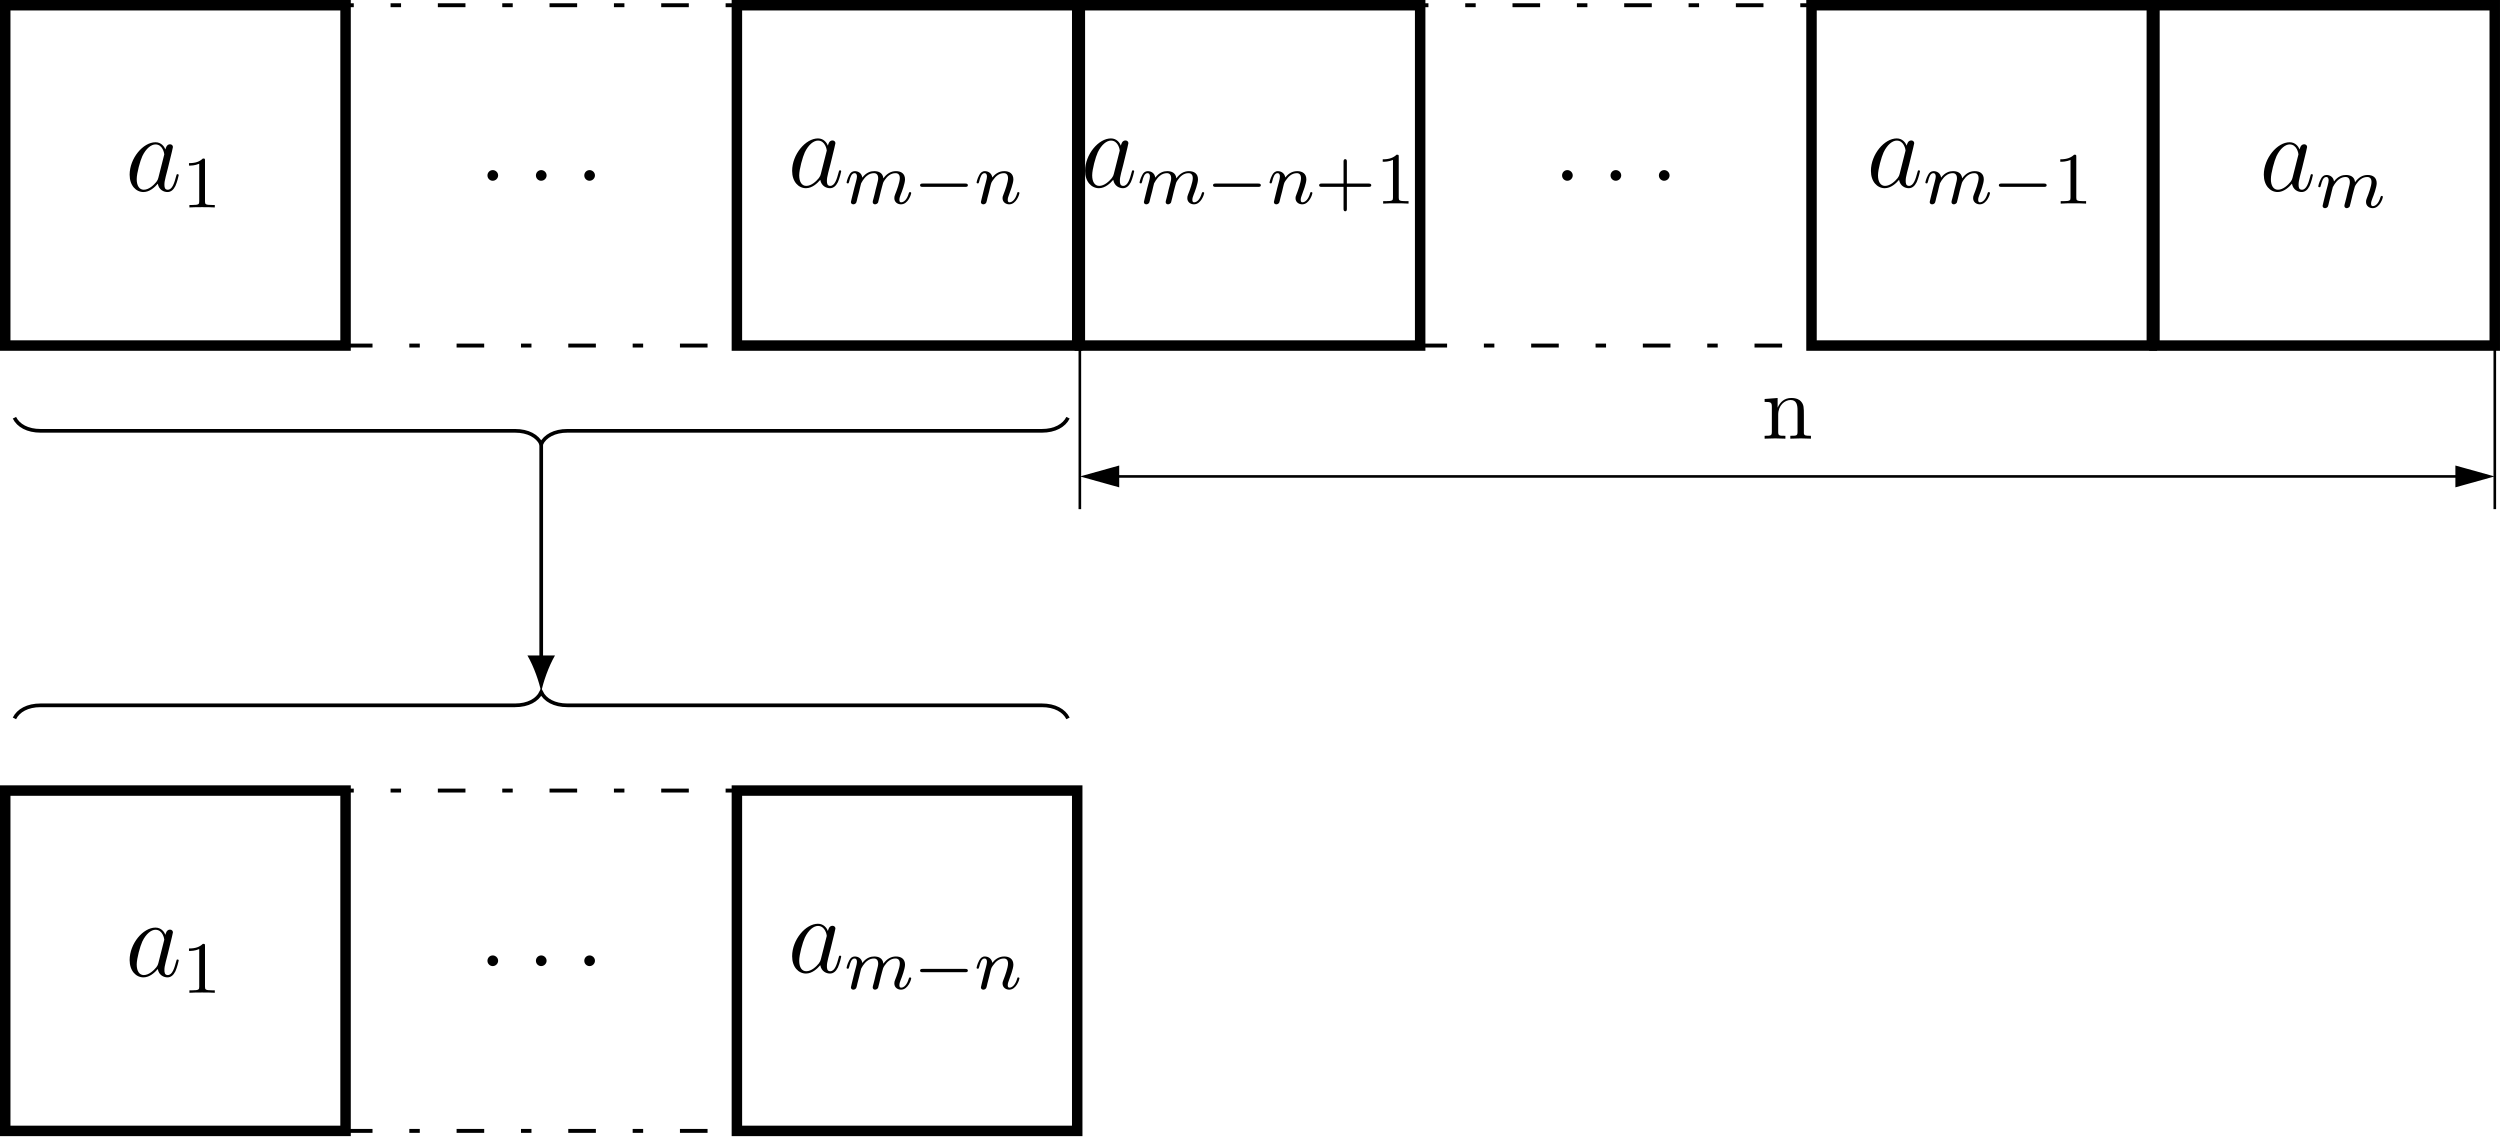
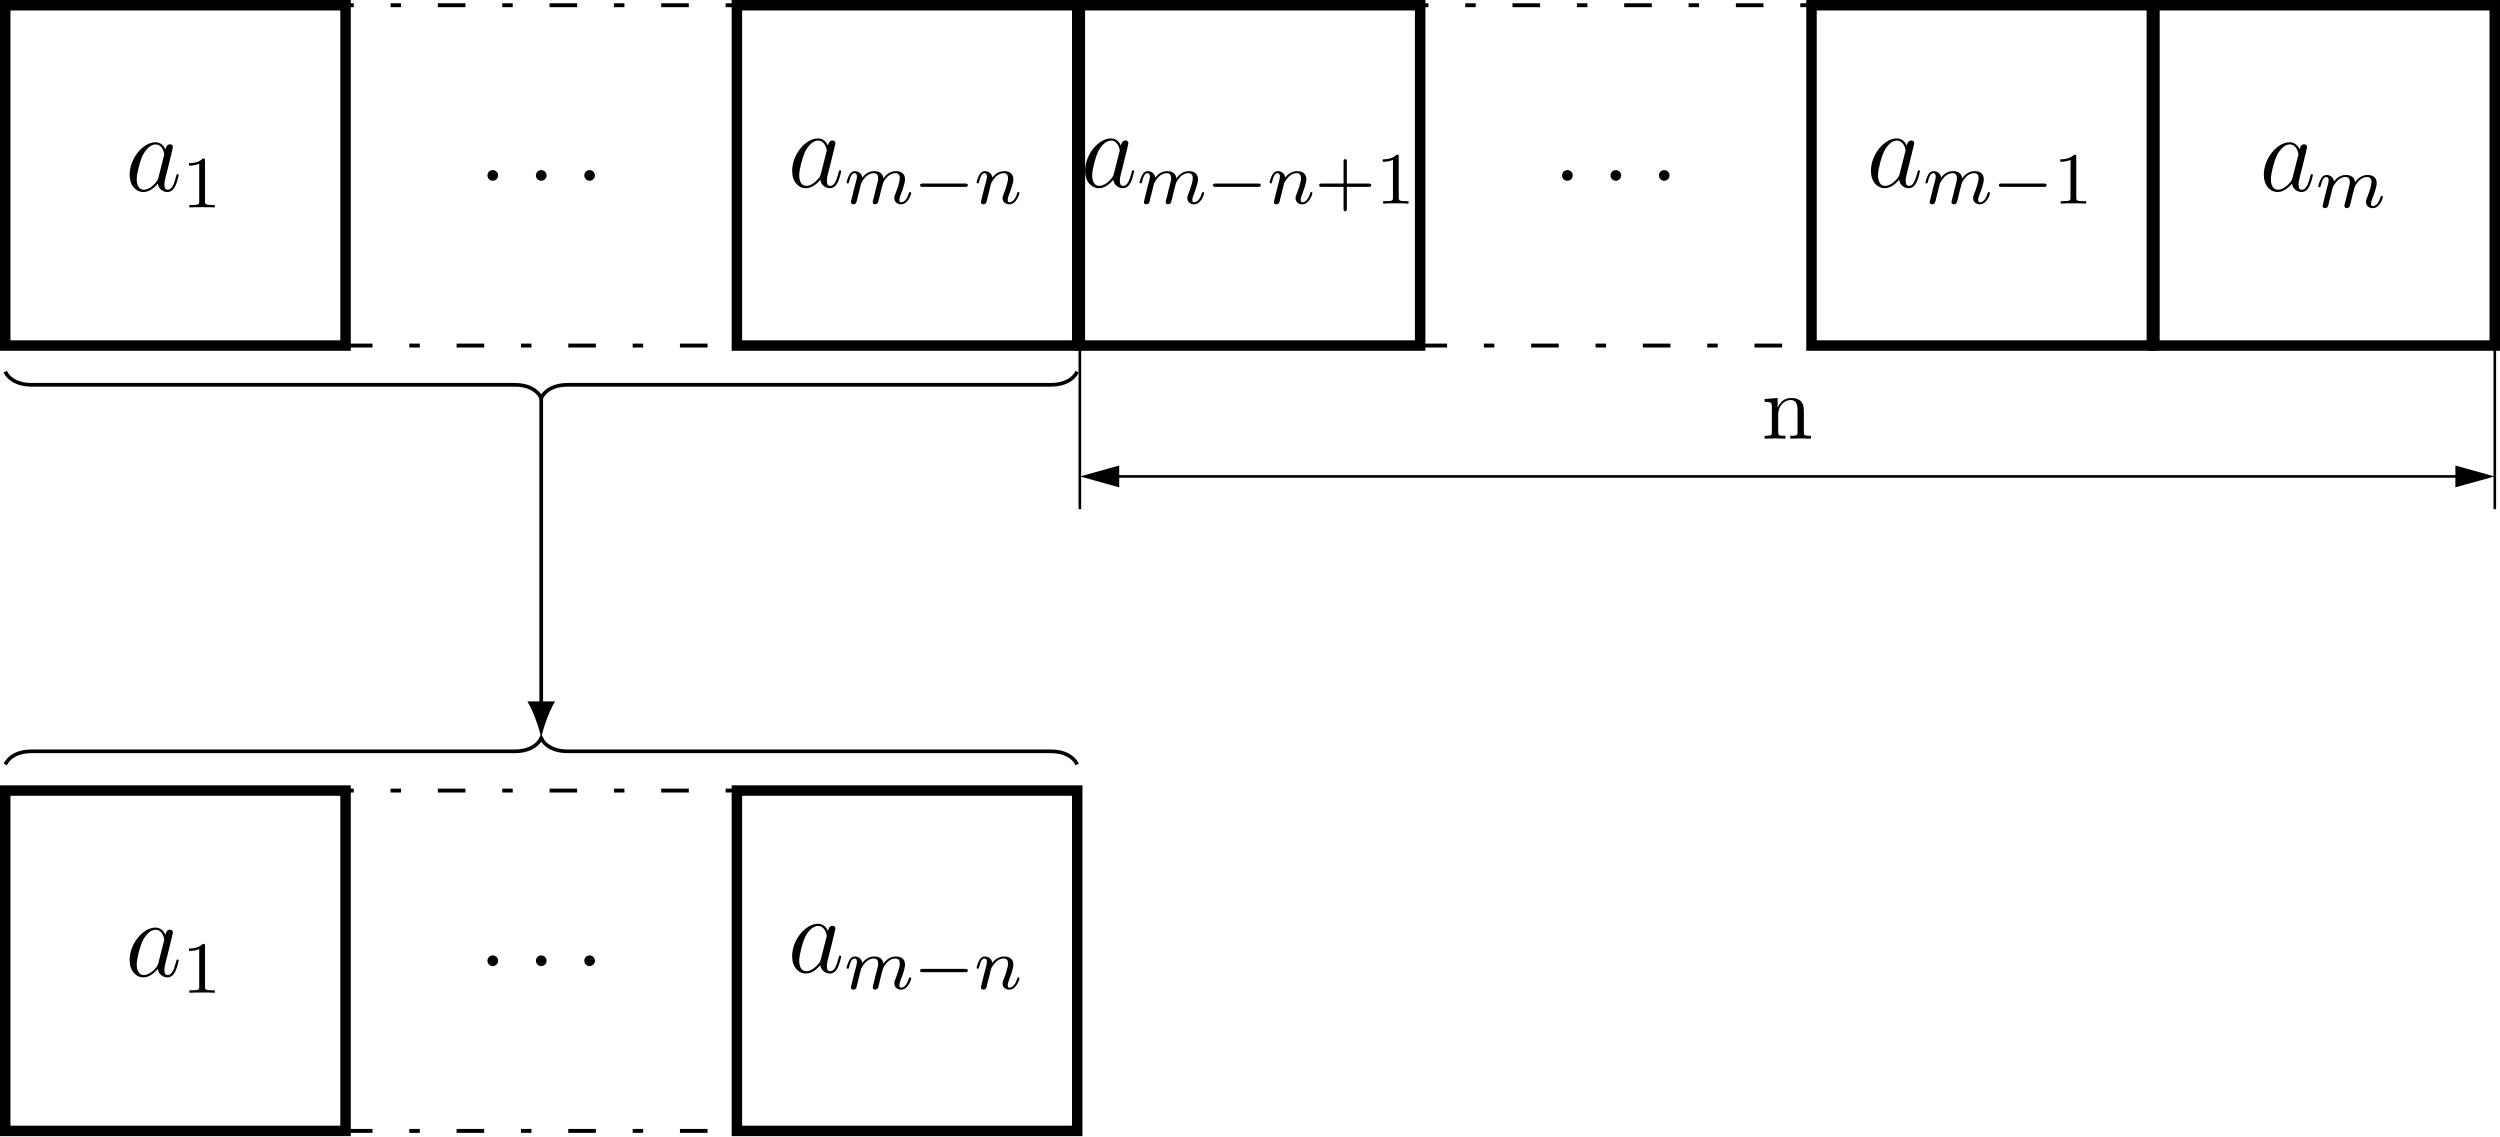
<svg xmlns="http://www.w3.org/2000/svg" xmlns:xlink="http://www.w3.org/1999/xlink" width="270.709pt" height="123.024pt" viewBox="0 0 270.709 123.024" version="1.1">
  <defs>
    <g>
      <symbol overflow="visible" id="glyph0-0">
        <path style="stroke:none;" d="" />
      </symbol>
      <symbol overflow="visible" id="glyph0-1">
        <path style="stroke:none;" d="M 3.594 -1.422 C 3.531 -1.219 3.531 -1.188 3.375 -0.969 C 3.109 -0.641 2.578 -0.125 2.016 -0.125 C 1.531 -0.125 1.25 -0.562 1.25 -1.266 C 1.25 -1.922 1.625 -3.266 1.859 -3.766 C 2.266 -4.609 2.828 -5.031 3.281 -5.031 C 4.078 -5.031 4.234 -4.047 4.234 -3.953 C 4.234 -3.938 4.203 -3.797 4.188 -3.766 Z M 4.359 -4.484 C 4.234 -4.797 3.906 -5.266 3.281 -5.266 C 1.938 -5.266 0.484 -3.531 0.484 -1.75 C 0.484 -0.578 1.172 0.125 1.984 0.125 C 2.641 0.125 3.203 -0.391 3.531 -0.781 C 3.656 -0.078 4.219 0.125 4.578 0.125 C 4.938 0.125 5.219 -0.094 5.438 -0.531 C 5.625 -0.938 5.797 -1.656 5.797 -1.703 C 5.797 -1.766 5.75 -1.812 5.672 -1.812 C 5.562 -1.812 5.562 -1.75 5.516 -1.578 C 5.328 -0.875 5.109 -0.125 4.609 -0.125 C 4.266 -0.125 4.25 -0.438 4.25 -0.672 C 4.25 -0.938 4.281 -1.078 4.391 -1.547 C 4.469 -1.844 4.531 -2.109 4.625 -2.453 C 5.062 -4.25 5.172 -4.672 5.172 -4.75 C 5.172 -4.906 5.047 -5.047 4.859 -5.047 C 4.484 -5.047 4.391 -4.625 4.359 -4.484 Z M 4.359 -4.484 " />
      </symbol>
      <symbol overflow="visible" id="glyph0-2">
        <path style="stroke:none;" d="M 2.203 -0.578 C 2.203 -0.922 1.906 -1.156 1.625 -1.156 C 1.281 -1.156 1.047 -0.875 1.047 -0.578 C 1.047 -0.234 1.328 0 1.609 0 C 1.953 0 2.203 -0.281 2.203 -0.578 Z M 2.203 -0.578 " />
      </symbol>
      <symbol overflow="visible" id="glyph1-0">
        <path style="stroke:none;" d="" />
      </symbol>
      <symbol overflow="visible" id="glyph1-1">
        <path style="stroke:none;" d="M 2.5 -5.078 C 2.5 -5.297 2.484 -5.297 2.266 -5.297 C 1.938 -4.984 1.516 -4.797 0.766 -4.797 L 0.766 -4.531 C 0.984 -4.531 1.406 -4.531 1.875 -4.734 L 1.875 -0.656 C 1.875 -0.359 1.844 -0.266 1.094 -0.266 L 0.812 -0.266 L 0.812 0 C 1.141 -0.031 1.828 -0.031 2.188 -0.031 C 2.547 -0.031 3.234 -0.031 3.562 0 L 3.562 -0.266 L 3.281 -0.266 C 2.531 -0.266 2.5 -0.359 2.5 -0.656 Z M 2.5 -5.078 " />
      </symbol>
      <symbol overflow="visible" id="glyph1-2">
        <path style="stroke:none;" d="M 3.469 -1.812 L 5.812 -1.812 C 5.922 -1.812 6.109 -1.812 6.109 -1.984 C 6.109 -2.172 5.922 -2.172 5.812 -2.172 L 3.469 -2.172 L 3.469 -4.531 C 3.469 -4.641 3.469 -4.812 3.297 -4.812 C 3.109 -4.812 3.109 -4.641 3.109 -4.531 L 3.109 -2.172 L 0.75 -2.172 C 0.641 -2.172 0.469 -2.172 0.469 -1.984 C 0.469 -1.812 0.641 -1.812 0.75 -1.812 L 3.109 -1.812 L 3.109 0.547 C 3.109 0.656 3.109 0.828 3.297 0.828 C 3.469 0.828 3.469 0.656 3.469 0.547 Z M 3.469 -1.812 " />
      </symbol>
      <symbol overflow="visible" id="glyph2-0">
        <path style="stroke:none;" d="" />
      </symbol>
      <symbol overflow="visible" id="glyph2-1">
        <path style="stroke:none;" d="M 1.594 -1.312 C 1.625 -1.422 1.703 -1.734 1.719 -1.844 C 1.75 -1.922 1.797 -2.125 1.812 -2.203 C 1.828 -2.234 2.094 -2.75 2.438 -3.016 C 2.703 -3.234 2.969 -3.297 3.203 -3.297 C 3.484 -3.297 3.656 -3.109 3.656 -2.75 C 3.656 -2.562 3.609 -2.375 3.516 -2.016 C 3.453 -1.812 3.328 -1.281 3.281 -1.062 L 3.156 -0.578 C 3.109 -0.453 3.062 -0.203 3.062 -0.172 C 3.062 0.016 3.219 0.078 3.312 0.078 C 3.453 0.078 3.578 -0.016 3.641 -0.109 C 3.656 -0.156 3.719 -0.438 3.766 -0.594 L 3.938 -1.312 C 3.969 -1.422 4.047 -1.734 4.078 -1.844 C 4.188 -2.281 4.188 -2.281 4.359 -2.547 C 4.625 -2.938 5 -3.297 5.531 -3.297 C 5.828 -3.297 6 -3.125 6 -2.75 C 6 -2.312 5.656 -1.391 5.5 -1.016 C 5.422 -0.812 5.406 -0.75 5.406 -0.594 C 5.406 -0.141 5.781 0.078 6.125 0.078 C 6.906 0.078 7.234 -1.031 7.234 -1.141 C 7.234 -1.219 7.156 -1.25 7.109 -1.25 C 7.016 -1.25 7 -1.188 6.969 -1.109 C 6.781 -0.453 6.453 -0.141 6.141 -0.141 C 6.016 -0.141 5.953 -0.219 5.953 -0.406 C 5.953 -0.594 6.016 -0.766 6.094 -0.969 C 6.219 -1.266 6.562 -2.188 6.562 -2.625 C 6.562 -3.234 6.156 -3.516 5.578 -3.516 C 5.031 -3.516 4.578 -3.234 4.219 -2.734 C 4.156 -3.375 3.641 -3.516 3.234 -3.516 C 2.859 -3.516 2.375 -3.391 1.938 -2.812 C 1.875 -3.297 1.5 -3.516 1.125 -3.516 C 0.844 -3.516 0.641 -3.344 0.516 -3.078 C 0.312 -2.703 0.234 -2.312 0.234 -2.297 C 0.234 -2.219 0.297 -2.188 0.359 -2.188 C 0.469 -2.188 0.469 -2.219 0.531 -2.438 C 0.625 -2.828 0.766 -3.297 1.094 -3.297 C 1.312 -3.297 1.359 -3.094 1.359 -2.922 C 1.359 -2.766 1.312 -2.625 1.25 -2.359 C 1.234 -2.297 1.109 -1.828 1.078 -1.719 L 0.781 -0.516 C 0.75 -0.391 0.703 -0.203 0.703 -0.172 C 0.703 0.016 0.859 0.078 0.969 0.078 C 1.109 0.078 1.234 -0.016 1.281 -0.109 C 1.312 -0.156 1.375 -0.438 1.406 -0.594 Z M 1.594 -1.312 " />
      </symbol>
      <symbol overflow="visible" id="glyph2-2">
        <path style="stroke:none;" d="M 1.594 -1.312 C 1.625 -1.422 1.703 -1.734 1.719 -1.844 C 1.828 -2.281 1.828 -2.281 2.016 -2.547 C 2.281 -2.938 2.656 -3.297 3.188 -3.297 C 3.469 -3.297 3.641 -3.125 3.641 -2.75 C 3.641 -2.312 3.312 -1.406 3.156 -1.016 C 3.047 -0.75 3.047 -0.703 3.047 -0.594 C 3.047 -0.141 3.422 0.078 3.766 0.078 C 4.547 0.078 4.875 -1.031 4.875 -1.141 C 4.875 -1.219 4.812 -1.25 4.75 -1.25 C 4.656 -1.25 4.641 -1.188 4.625 -1.109 C 4.438 -0.453 4.094 -0.141 3.797 -0.141 C 3.672 -0.141 3.609 -0.219 3.609 -0.406 C 3.609 -0.594 3.672 -0.766 3.75 -0.969 C 3.859 -1.266 4.219 -2.188 4.219 -2.625 C 4.219 -3.234 3.797 -3.516 3.234 -3.516 C 2.578 -3.516 2.172 -3.125 1.938 -2.828 C 1.875 -3.266 1.531 -3.516 1.125 -3.516 C 0.844 -3.516 0.641 -3.328 0.516 -3.078 C 0.312 -2.703 0.234 -2.312 0.234 -2.297 C 0.234 -2.219 0.297 -2.188 0.359 -2.188 C 0.469 -2.188 0.469 -2.219 0.531 -2.438 C 0.625 -2.828 0.766 -3.297 1.094 -3.297 C 1.312 -3.297 1.359 -3.094 1.359 -2.922 C 1.359 -2.766 1.312 -2.625 1.25 -2.359 C 1.234 -2.297 1.109 -1.828 1.078 -1.719 L 0.781 -0.516 C 0.75 -0.391 0.703 -0.203 0.703 -0.172 C 0.703 0.016 0.859 0.078 0.969 0.078 C 1.109 0.078 1.234 -0.016 1.281 -0.109 C 1.312 -0.156 1.375 -0.438 1.406 -0.594 Z M 1.594 -1.312 " />
      </symbol>
      <symbol overflow="visible" id="glyph3-0">
        <path style="stroke:none;" d="" />
      </symbol>
      <symbol overflow="visible" id="glyph3-1">
        <path style="stroke:none;" d="M 5.562 -1.812 C 5.703 -1.812 5.875 -1.812 5.875 -1.984 C 5.875 -2.172 5.703 -2.172 5.562 -2.172 L 1 -2.172 C 0.875 -2.172 0.703 -2.172 0.703 -1.984 C 0.703 -1.812 0.875 -1.812 1 -1.812 Z M 5.562 -1.812 " />
      </symbol>
      <symbol overflow="visible" id="glyph4-0">
        <path style="stroke:none;" d="" />
      </symbol>
      <symbol overflow="visible" id="glyph4-1">
        <path style="stroke:none;" d="M 1.094 -3.422 L 1.094 -0.75 C 1.094 -0.312 0.984 -0.312 0.312 -0.312 L 0.312 0 C 0.672 -0.016 1.172 -0.031 1.453 -0.031 C 1.703 -0.031 2.219 -0.016 2.562 0 L 2.562 -0.312 C 1.891 -0.312 1.781 -0.312 1.781 -0.75 L 1.781 -2.594 C 1.781 -3.625 2.5 -4.188 3.125 -4.188 C 3.766 -4.188 3.875 -3.656 3.875 -3.078 L 3.875 -0.75 C 3.875 -0.312 3.766 -0.312 3.094 -0.312 L 3.094 0 C 3.438 -0.016 3.953 -0.031 4.219 -0.031 C 4.469 -0.031 5 -0.016 5.328 0 L 5.328 -0.312 C 4.812 -0.312 4.562 -0.312 4.562 -0.609 L 4.562 -2.516 C 4.562 -3.375 4.562 -3.672 4.25 -4.031 C 4.109 -4.203 3.781 -4.406 3.203 -4.406 C 2.469 -4.406 2 -3.984 1.719 -3.359 L 1.719 -4.406 L 0.312 -4.297 L 0.312 -3.984 C 1.016 -3.984 1.094 -3.922 1.094 -3.422 Z M 1.094 -3.422 " />
      </symbol>
    </g>
    <clipPath id="clip1">
      <path d="M 233 0 L 270.711 0 L 270.711 38 L 233 38 Z M 233 0 " />
    </clipPath>
    <clipPath id="clip2">
      <path d="M 232 0 L 270.711 0 L 270.711 38 L 232 38 Z M 232 0 " />
    </clipPath>
    <clipPath id="clip3">
      <path d="M 0 85 L 38 85 L 38 123.023 L 0 123.023 Z M 0 85 " />
    </clipPath>
    <clipPath id="clip4">
      <path d="M 79 85 L 118 85 L 118 123.023 L 79 123.023 Z M 79 85 " />
    </clipPath>
    <clipPath id="clip5">
      <path d="M 262 46 L 270.711 46 L 270.711 57 L 262 57 Z M 262 46 " />
    </clipPath>
    <clipPath id="clip6">
      <path d="M 270 37 L 270.711 37 L 270.711 56 L 270 56 Z M 270 37 " />
    </clipPath>
  </defs>
  <g id="surface1">
    <path style="fill-rule:nonzero;fill:rgb(100%,100%,100%);fill-opacity:1;stroke-width:1.134;stroke-linecap:butt;stroke-linejoin:miter;stroke:rgb(0%,0%,0%);stroke-opacity:1;stroke-miterlimit:10;" d="M -18.426 -18.426 L 18.426 -18.426 L 18.426 18.426 L -18.426 18.426 Z M -18.426 -18.426 " transform="matrix(1,0,0,-1,18.992,18.992)" />
    <g style="fill:rgb(0%,0%,0%);fill-opacity:1;">
      <use xlink:href="#glyph0-1" x="13.554" y="20.67" />
    </g>
    <g style="fill:rgb(0%,0%,0%);fill-opacity:1;">
      <use xlink:href="#glyph1-1" x="19.698" y="22.463" />
    </g>
    <path style="fill:none;stroke-width:0.425;stroke-linecap:butt;stroke-linejoin:miter;stroke:rgb(0%,0%,0%);stroke-opacity:1;stroke-dasharray:2.989,3.985,1.134,3.985;stroke-miterlimit:10;" d="M -21.258 -18.426 L 21.261 -18.426 L 21.261 18.426 L -21.258 18.426 Z M -21.258 -18.426 " transform="matrix(1,0,0,-1,58.606,18.992)" />
    <g style="fill:rgb(0%,0%,0%);fill-opacity:1;">
      <use xlink:href="#glyph0-2" x="51.736" y="19.574" />
    </g>
    <g style="fill:rgb(0%,0%,0%);fill-opacity:1;">
      <use xlink:href="#glyph0-2" x="56.984" y="19.574" />
    </g>
    <g style="fill:rgb(0%,0%,0%);fill-opacity:1;">
      <use xlink:href="#glyph0-2" x="62.221" y="19.574" />
    </g>
    <path style="fill-rule:nonzero;fill:rgb(100%,100%,100%);fill-opacity:1;stroke-width:1.134;stroke-linecap:butt;stroke-linejoin:miter;stroke:rgb(0%,0%,0%);stroke-opacity:1;stroke-miterlimit:10;" d="M -18.427 -18.426 L 18.425 -18.426 L 18.425 18.426 L -18.427 18.426 Z M -18.427 -18.426 " transform="matrix(1,0,0,-1,98.22,18.992)" />
    <g style="fill:rgb(0%,0%,0%);fill-opacity:1;">
      <use xlink:href="#glyph0-1" x="85.291" y="20.254" />
    </g>
    <g style="fill:rgb(0%,0%,0%);fill-opacity:1;">
      <use xlink:href="#glyph2-1" x="91.436" y="22.048" />
    </g>
    <g style="fill:rgb(0%,0%,0%);fill-opacity:1;">
      <use xlink:href="#glyph3-1" x="98.927" y="22.048" />
    </g>
    <g style="fill:rgb(0%,0%,0%);fill-opacity:1;">
      <use xlink:href="#glyph2-2" x="105.513" y="22.048" />
    </g>
    <path style="fill-rule:nonzero;fill:rgb(100%,100%,100%);fill-opacity:1;stroke-width:1.134;stroke-linecap:butt;stroke-linejoin:miter;stroke:rgb(0%,0%,0%);stroke-opacity:1;stroke-miterlimit:10;" d="M -18.424 -18.426 L 18.427 -18.426 L 18.427 18.426 L -18.424 18.426 Z M -18.424 -18.426 " transform="matrix(1,0,0,-1,135.354,18.992)" />
    <g style="fill:rgb(0%,0%,0%);fill-opacity:1;">
      <use xlink:href="#glyph0-1" x="117.015" y="20.254" />
    </g>
    <g style="fill:rgb(0%,0%,0%);fill-opacity:1;">
      <use xlink:href="#glyph2-1" x="123.16" y="22.048" />
    </g>
    <g style="fill:rgb(0%,0%,0%);fill-opacity:1;">
      <use xlink:href="#glyph3-1" x="130.65" y="22.048" />
    </g>
    <g style="fill:rgb(0%,0%,0%);fill-opacity:1;">
      <use xlink:href="#glyph2-2" x="137.237" y="22.048" />
    </g>
    <g style="fill:rgb(0%,0%,0%);fill-opacity:1;">
      <use xlink:href="#glyph1-2" x="142.375" y="22.048" />
      <use xlink:href="#glyph1-1" x="148.961" y="22.048" />
    </g>
    <path style="fill:none;stroke-width:0.425;stroke-linecap:butt;stroke-linejoin:miter;stroke:rgb(0%,0%,0%);stroke-opacity:1;stroke-dasharray:2.989,3.985,1.134,3.985;stroke-miterlimit:10;" d="M -21.262 -18.426 L 21.261 -18.426 L 21.261 18.426 L -21.262 18.426 Z M -21.262 -18.426 " transform="matrix(1,0,0,-1,174.969,18.992)" />
    <g style="fill:rgb(0%,0%,0%);fill-opacity:1;">
      <use xlink:href="#glyph0-2" x="168.099" y="19.574" />
    </g>
    <g style="fill:rgb(0%,0%,0%);fill-opacity:1;">
      <use xlink:href="#glyph0-2" x="173.347" y="19.574" />
    </g>
    <g style="fill:rgb(0%,0%,0%);fill-opacity:1;">
      <use xlink:href="#glyph0-2" x="178.584" y="19.574" />
    </g>
    <path style="fill-rule:nonzero;fill:rgb(100%,100%,100%);fill-opacity:1;stroke-width:1.134;stroke-linecap:butt;stroke-linejoin:miter;stroke:rgb(0%,0%,0%);stroke-opacity:1;stroke-miterlimit:10;" d="M -18.427 -18.426 L 18.425 -18.426 L 18.425 18.426 L -18.427 18.426 Z M -18.427 -18.426 " transform="matrix(1,0,0,-1,214.583,18.992)" />
    <g style="fill:rgb(0%,0%,0%);fill-opacity:1;">
      <use xlink:href="#glyph0-1" x="202.106" y="20.254" />
    </g>
    <g style="fill:rgb(0%,0%,0%);fill-opacity:1;">
      <use xlink:href="#glyph2-1" x="208.251" y="22.048" />
    </g>
    <g style="fill:rgb(0%,0%,0%);fill-opacity:1;">
      <use xlink:href="#glyph3-1" x="215.741" y="22.048" />
    </g>
    <g style="fill:rgb(0%,0%,0%);fill-opacity:1;">
      <use xlink:href="#glyph1-1" x="222.328" y="22.048" />
    </g>
    <g clip-path="url(#clip1)" clip-rule="nonzero">
      <path style=" stroke:none;fill-rule:nonzero;fill:rgb(100%,100%,100%);fill-opacity:1;" d="M 233.293 37.418 L 270.141 37.418 L 270.141 0.566 L 233.293 0.566 Z M 233.293 37.418 " />
    </g>
    <g clip-path="url(#clip2)" clip-rule="nonzero">
      <path style="fill:none;stroke-width:1.134;stroke-linecap:butt;stroke-linejoin:miter;stroke:rgb(0%,0%,0%);stroke-opacity:1;stroke-miterlimit:10;" d="M -18.424 -18.426 L 18.424 -18.426 L 18.424 18.426 L -18.424 18.426 Z M -18.424 -18.426 " transform="matrix(1,0,0,-1,251.717,18.992)" />
    </g>
    <g style="fill:rgb(0%,0%,0%);fill-opacity:1;">
      <use xlink:href="#glyph0-1" x="244.65" y="20.669" />
    </g>
    <g style="fill:rgb(0%,0%,0%);fill-opacity:1;">
      <use xlink:href="#glyph2-1" x="250.795" y="22.463" />
    </g>
    <path style=" stroke:none;fill-rule:nonzero;fill:rgb(100%,100%,100%);fill-opacity:1;" d="M 0.566 122.457 L 37.418 122.457 L 37.418 85.605 L 0.566 85.605 Z M 0.566 122.457 " />
    <g clip-path="url(#clip3)" clip-rule="nonzero">
      <path style="fill:none;stroke-width:1.134;stroke-linecap:butt;stroke-linejoin:miter;stroke:rgb(0%,0%,0%);stroke-opacity:1;stroke-miterlimit:10;" d="M -18.426 -18.425 L 18.426 -18.425 L 18.426 18.427 L -18.426 18.427 Z M -18.426 -18.425 " transform="matrix(1,0,0,-1,18.992,104.032)" />
    </g>
    <g style="fill:rgb(0%,0%,0%);fill-opacity:1;">
      <use xlink:href="#glyph0-1" x="13.554" y="105.709" />
    </g>
    <g style="fill:rgb(0%,0%,0%);fill-opacity:1;">
      <use xlink:href="#glyph1-1" x="19.698" y="107.502" />
    </g>
    <path style="fill:none;stroke-width:0.425;stroke-linecap:butt;stroke-linejoin:miter;stroke:rgb(0%,0%,0%);stroke-opacity:1;stroke-dasharray:2.989,3.985,1.134,3.985;stroke-miterlimit:10;" d="M -21.258 -18.425 L 21.261 -18.425 L 21.261 18.427 L -21.258 18.427 Z M -21.258 -18.425 " transform="matrix(1,0,0,-1,58.606,104.032)" />
    <g style="fill:rgb(0%,0%,0%);fill-opacity:1;">
      <use xlink:href="#glyph0-2" x="51.736" y="104.613" />
    </g>
    <g style="fill:rgb(0%,0%,0%);fill-opacity:1;">
      <use xlink:href="#glyph0-2" x="56.984" y="104.613" />
    </g>
    <g style="fill:rgb(0%,0%,0%);fill-opacity:1;">
      <use xlink:href="#glyph0-2" x="62.221" y="104.613" />
    </g>
    <path style=" stroke:none;fill-rule:nonzero;fill:rgb(100%,100%,100%);fill-opacity:1;" d="M 79.793 122.457 L 116.645 122.457 L 116.645 85.605 L 79.793 85.605 Z M 79.793 122.457 " />
    <g clip-path="url(#clip4)" clip-rule="nonzero">
      <path style="fill:none;stroke-width:1.134;stroke-linecap:butt;stroke-linejoin:miter;stroke:rgb(0%,0%,0%);stroke-opacity:1;stroke-miterlimit:10;" d="M -18.427 -18.425 L 18.425 -18.425 L 18.425 18.427 L -18.427 18.427 Z M -18.427 -18.425 " transform="matrix(1,0,0,-1,98.22,104.032)" />
    </g>
    <g style="fill:rgb(0%,0%,0%);fill-opacity:1;">
      <use xlink:href="#glyph0-1" x="85.291" y="105.294" />
    </g>
    <g style="fill:rgb(0%,0%,0%);fill-opacity:1;">
      <use xlink:href="#glyph2-1" x="91.436" y="107.087" />
    </g>
    <g style="fill:rgb(0%,0%,0%);fill-opacity:1;">
      <use xlink:href="#glyph3-1" x="98.927" y="107.087" />
    </g>
    <g style="fill:rgb(0%,0%,0%);fill-opacity:1;">
      <use xlink:href="#glyph2-2" x="105.513" y="107.087" />
    </g>
    <path style="fill:none;stroke-width:0.283;stroke-linecap:butt;stroke-linejoin:miter;stroke:rgb(0%,0%,0%);stroke-opacity:1;stroke-miterlimit:10;" d="M -14.233 -32.598 L 130.595 -32.598 " transform="matrix(1,0,0,-1,135.354,18.992)" />
    <path style="fill-rule:nonzero;fill:rgb(0%,0%,0%);fill-opacity:1;stroke-width:0.283;stroke-linecap:butt;stroke-linejoin:miter;stroke:rgb(0%,0%,0%);stroke-opacity:1;stroke-miterlimit:10;" d="M 3.716 -0.001 L 0.142 0.995 L 0.142 -0.997 Z M 3.716 -0.001 " transform="matrix(-1,0,0,1,121.193,51.59086)" />
    <path style=" stroke:none;fill-rule:nonzero;fill:rgb(0%,0%,0%);fill-opacity:1;" d="M 269.594 51.59 L 266.02 50.594 L 266.02 52.586 Z M 269.594 51.59 " />
    <g clip-path="url(#clip5)" clip-rule="nonzero">
      <path style="fill:none;stroke-width:0.283;stroke-linecap:butt;stroke-linejoin:miter;stroke:rgb(0%,0%,0%);stroke-opacity:1;stroke-miterlimit:10;" d="M 3.715 0.001 L 0.141 0.997 L 0.141 -0.995 Z M 3.715 0.001 " transform="matrix(1,0,0,-1,265.8788,51.59086)" />
    </g>
    <g style="fill:rgb(0%,0%,0%);fill-opacity:1;">
      <use xlink:href="#glyph4-1" x="190.768" y="47.501" />
    </g>
    <path style="fill:none;stroke-width:0.283;stroke-linecap:butt;stroke-linejoin:miter;stroke:rgb(0%,0%,0%);stroke-opacity:1;stroke-miterlimit:10;" d="M -18.424 -18.426 L -18.424 -36.141 " transform="matrix(1,0,0,-1,135.354,18.992)" />
    <g clip-path="url(#clip6)" clip-rule="nonzero">
      <path style="fill:none;stroke-width:0.283;stroke-linecap:butt;stroke-linejoin:miter;stroke:rgb(0%,0%,0%);stroke-opacity:1;stroke-miterlimit:10;" d="M 134.791 -18.426 L 134.791 -36.141 " transform="matrix(1,0,0,-1,135.354,18.992)" />
    </g>
-     <path style="fill:none;stroke-width:0.399;stroke-linecap:butt;stroke-linejoin:miter;stroke:rgb(0%,0%,0%);stroke-opacity:1;stroke-miterlimit:10;" d="M -133.792 -26.242 C -133.37 -27.09 -132.377 -27.66 -130.959 -27.66 L -79.584 -27.66 C -78.166 -27.66 -77.174 -28.227 -76.749 -29.074 C -76.323 -28.227 -75.331 -27.66 -73.913 -27.66 L -22.541 -27.66 C -21.124 -27.66 -20.131 -27.09 -19.706 -26.242 " transform="matrix(1,0,0,-1,135.354,18.992)" />
-     <path style="fill:none;stroke-width:0.399;stroke-linecap:butt;stroke-linejoin:miter;stroke:rgb(0%,0%,0%);stroke-opacity:1;stroke-miterlimit:10;" d="M -133.792 -58.797 C -133.37 -57.949 -132.377 -57.383 -130.959 -57.383 L -79.584 -57.383 C -78.166 -57.383 -77.174 -56.817 -76.749 -55.965 C -76.323 -56.817 -75.331 -57.383 -73.913 -57.383 L -22.541 -57.383 C -21.124 -57.383 -20.131 -57.949 -19.706 -58.797 " transform="matrix(1,0,0,-1,135.354,18.992)" />
-     <path style="fill:none;stroke-width:0.399;stroke-linecap:butt;stroke-linejoin:miter;stroke:rgb(0%,0%,0%);stroke-opacity:1;stroke-miterlimit:10;" d="M -76.749 -29.074 L -76.749 -52.379 " transform="matrix(1,0,0,-1,135.354,18.992)" />
-     <path style=" stroke:none;fill-rule:nonzero;fill:rgb(0%,0%,0%);fill-opacity:1;" d="M 58.605 74.957 C 58.805 73.895 59.402 72.168 60.098 70.973 L 57.109 70.973 C 57.809 72.168 58.406 73.895 58.605 74.957 " />
+     <path style="fill:none;stroke-width:0.399;stroke-linecap:butt;stroke-linejoin:miter;stroke:rgb(0%,0%,0%);stroke-opacity:1;stroke-miterlimit:10;" d="M -134.788 -21.262 C -134.366 -22.11 -133.374 -22.676 -131.956 -22.676 L -79.584 -22.676 C -78.166 -22.676 -77.174 -23.246 -76.749 -24.094 C -76.323 -23.246 -75.331 -22.676 -73.913 -22.676 L -21.545 -22.676 C -20.127 -22.676 -19.135 -22.11 -18.709 -21.262 " transform="matrix(1,0,0,-1,135.354,18.992)" />
+     <path style="fill:none;stroke-width:0.399;stroke-linecap:butt;stroke-linejoin:miter;stroke:rgb(0%,0%,0%);stroke-opacity:1;stroke-miterlimit:10;" d="M -134.788 -63.781 C -134.366 -62.93 -133.374 -62.363 -131.956 -62.363 L -79.584 -62.363 C -78.166 -62.363 -77.174 -61.797 -76.749 -60.946 C -76.323 -61.797 -75.331 -62.363 -73.913 -62.363 L -21.545 -62.363 C -20.127 -62.363 -19.135 -62.93 -18.709 -63.781 " transform="matrix(1,0,0,-1,135.354,18.992)" />
+     <path style="fill:none;stroke-width:0.399;stroke-linecap:butt;stroke-linejoin:miter;stroke:rgb(0%,0%,0%);stroke-opacity:1;stroke-miterlimit:10;" d="M -76.749 -24.094 L -76.749 -57.36 " transform="matrix(1,0,0,-1,135.354,18.992)" />
+     <path style=" stroke:none;fill-rule:nonzero;fill:rgb(0%,0%,0%);fill-opacity:1;" d="M 58.605 79.938 C 58.805 78.875 59.402 77.148 60.098 75.953 L 57.109 75.953 C 57.809 77.148 58.406 78.875 58.605 79.938 " />
  </g>
</svg>
